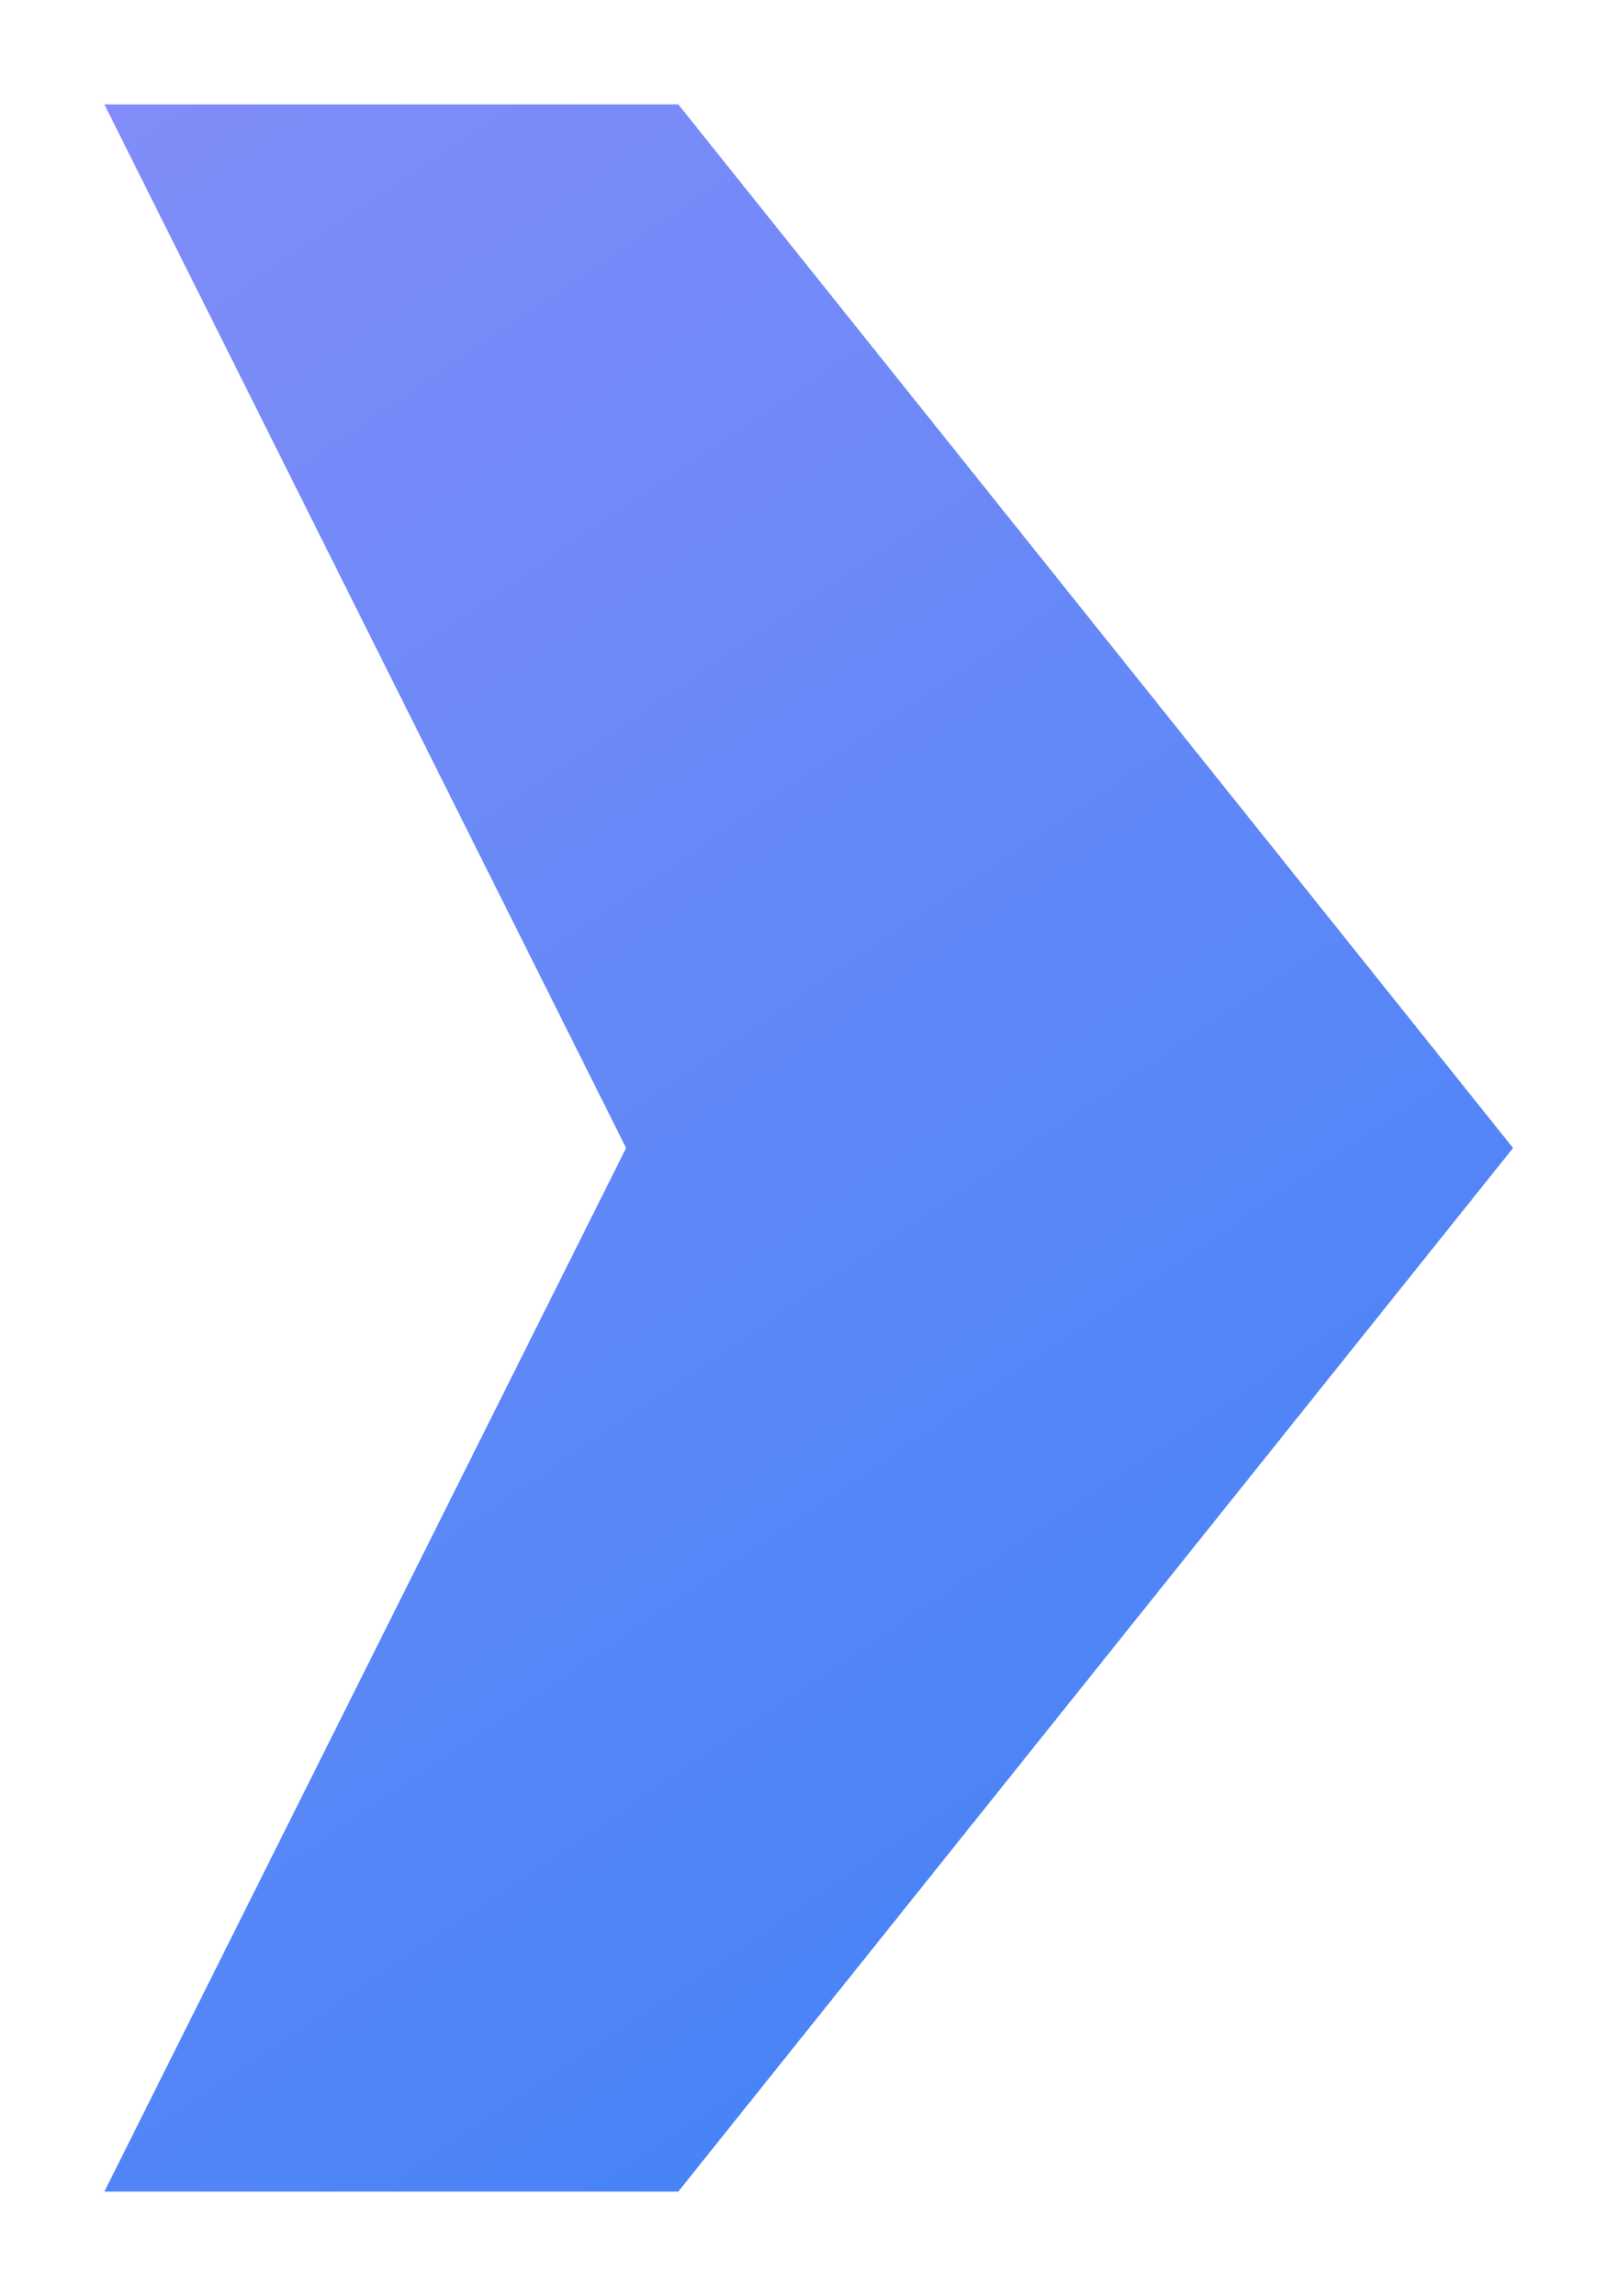
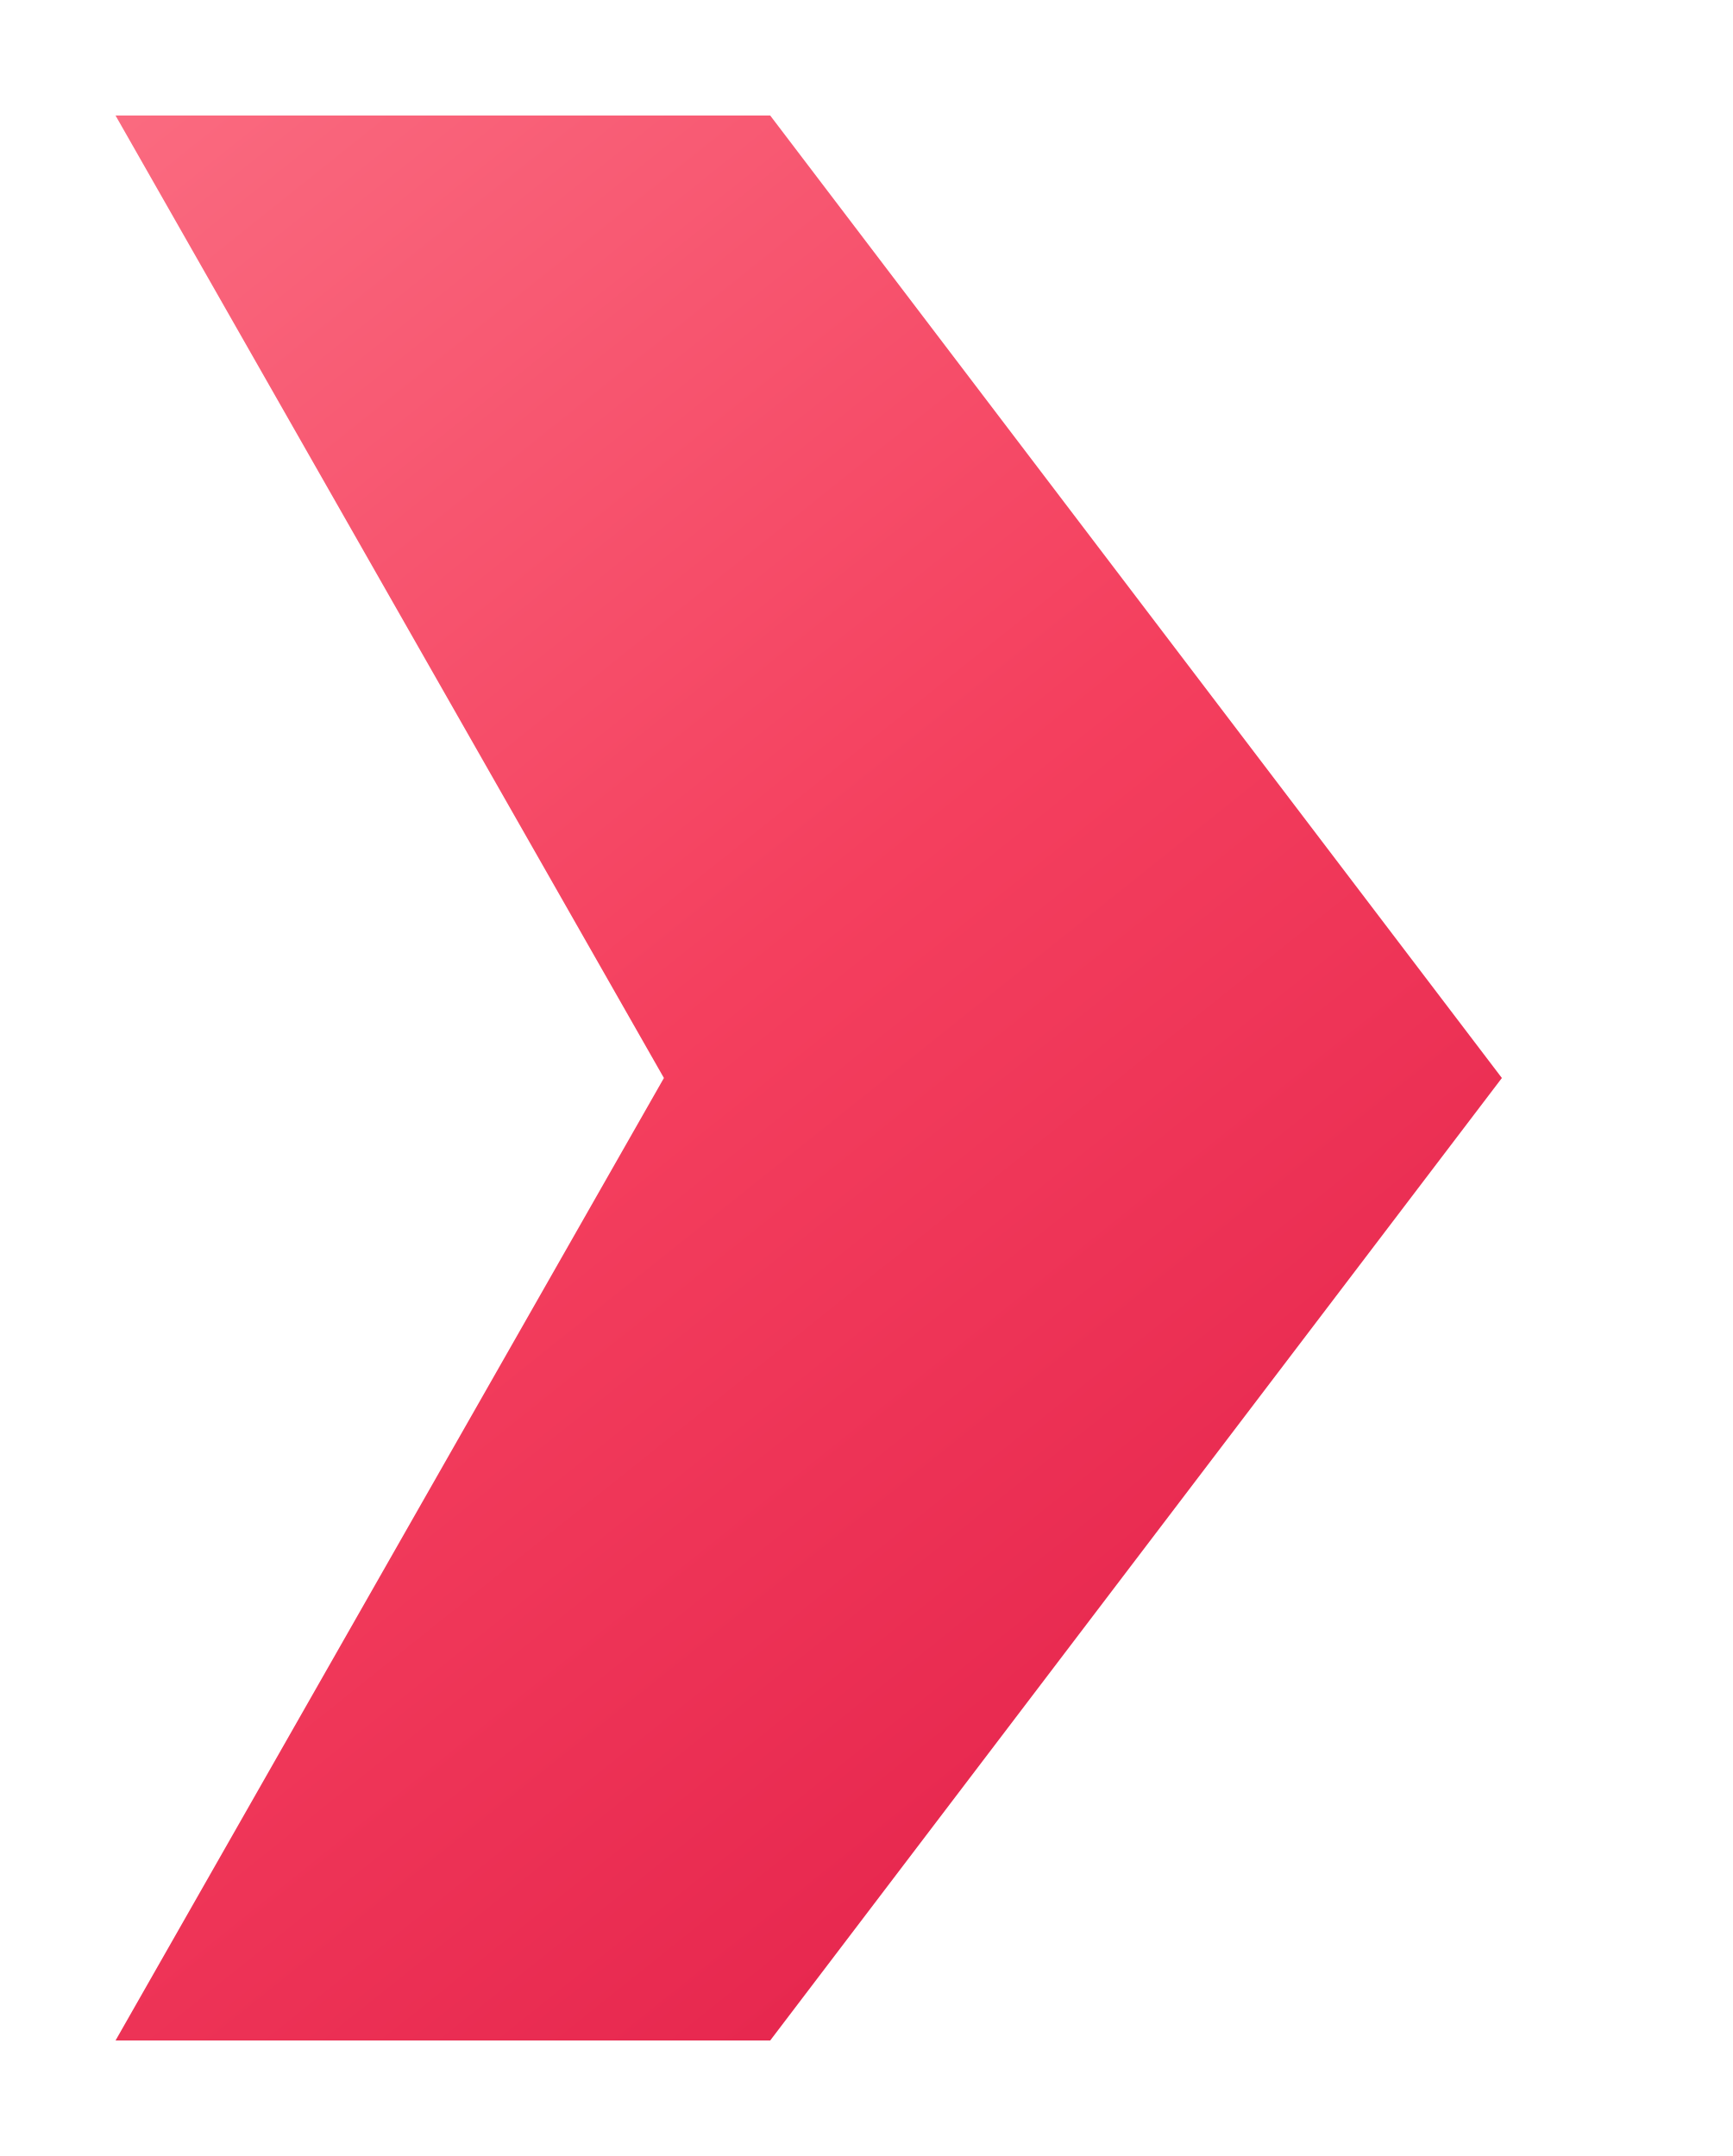
- <svg xmlns="http://www.w3.org/2000/svg" viewBox="20 12 62 88" fill="none" shape-rendering="geometricPrecision">
+ <svg xmlns="http://www.w3.org/2000/svg" viewBox="0 0 90 112" fill="none" shape-rendering="geometricPrecision">
  <defs>
-     <linearGradient id="accent" x1="24" y1="16" x2="78" y2="96" gradientUnits="userSpaceOnUse">
-       <stop offset="0" stop-color="#818cf8" />
-       <stop offset="1" stop-color="#3b82f6" />
+     <linearGradient id="accent" x1="0" y1="0" x2="80" y2="100" gradientUnits="userSpaceOnUse">
+       <stop offset="0" stop-color="#fb7185" />
+       <stop offset=".5" stop-color="#f43f5e" />
+       <stop offset="1" stop-color="#e11d48" />
    </linearGradient>
  </defs>
-   <path d="M24 16H46L78 56L46 96H24L44 56L24 16Z" fill="url(#accent)" />
+   <path d="M6 6 L40 6 L78.0 56.0 L40 106 L6 106 L34.48 56.0 Z" fill="url(#accent)" />
</svg>
